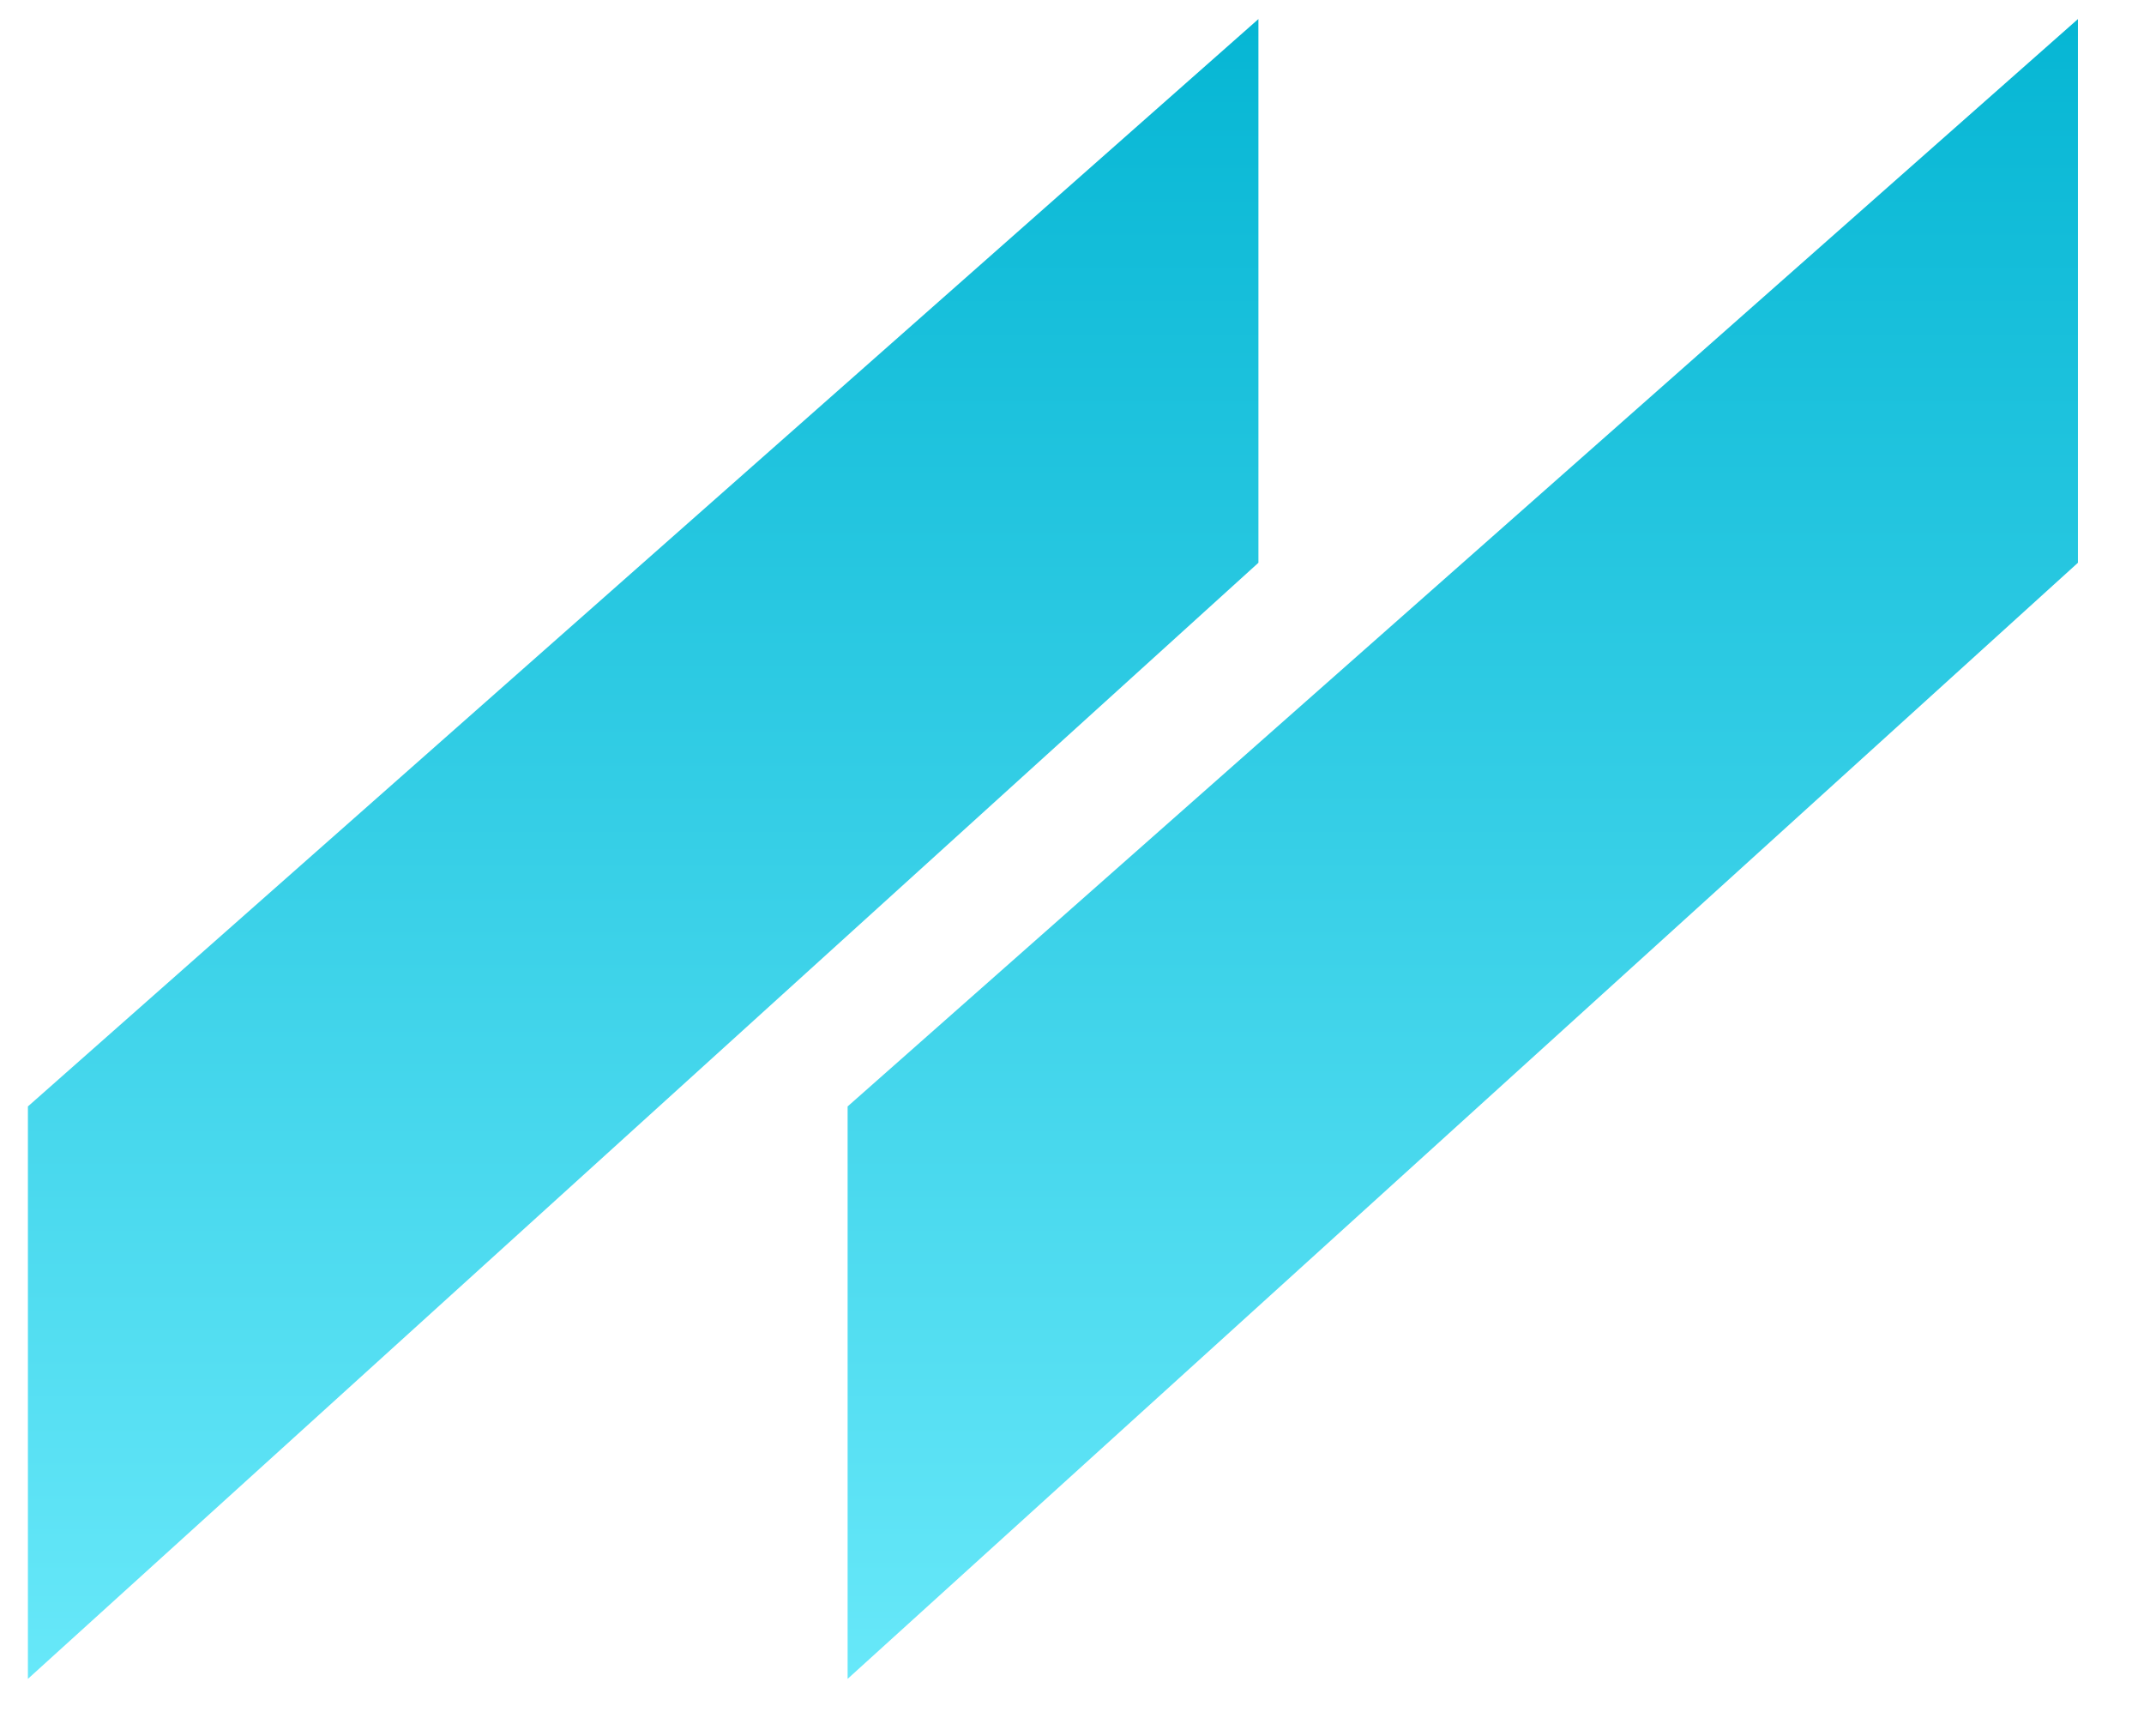
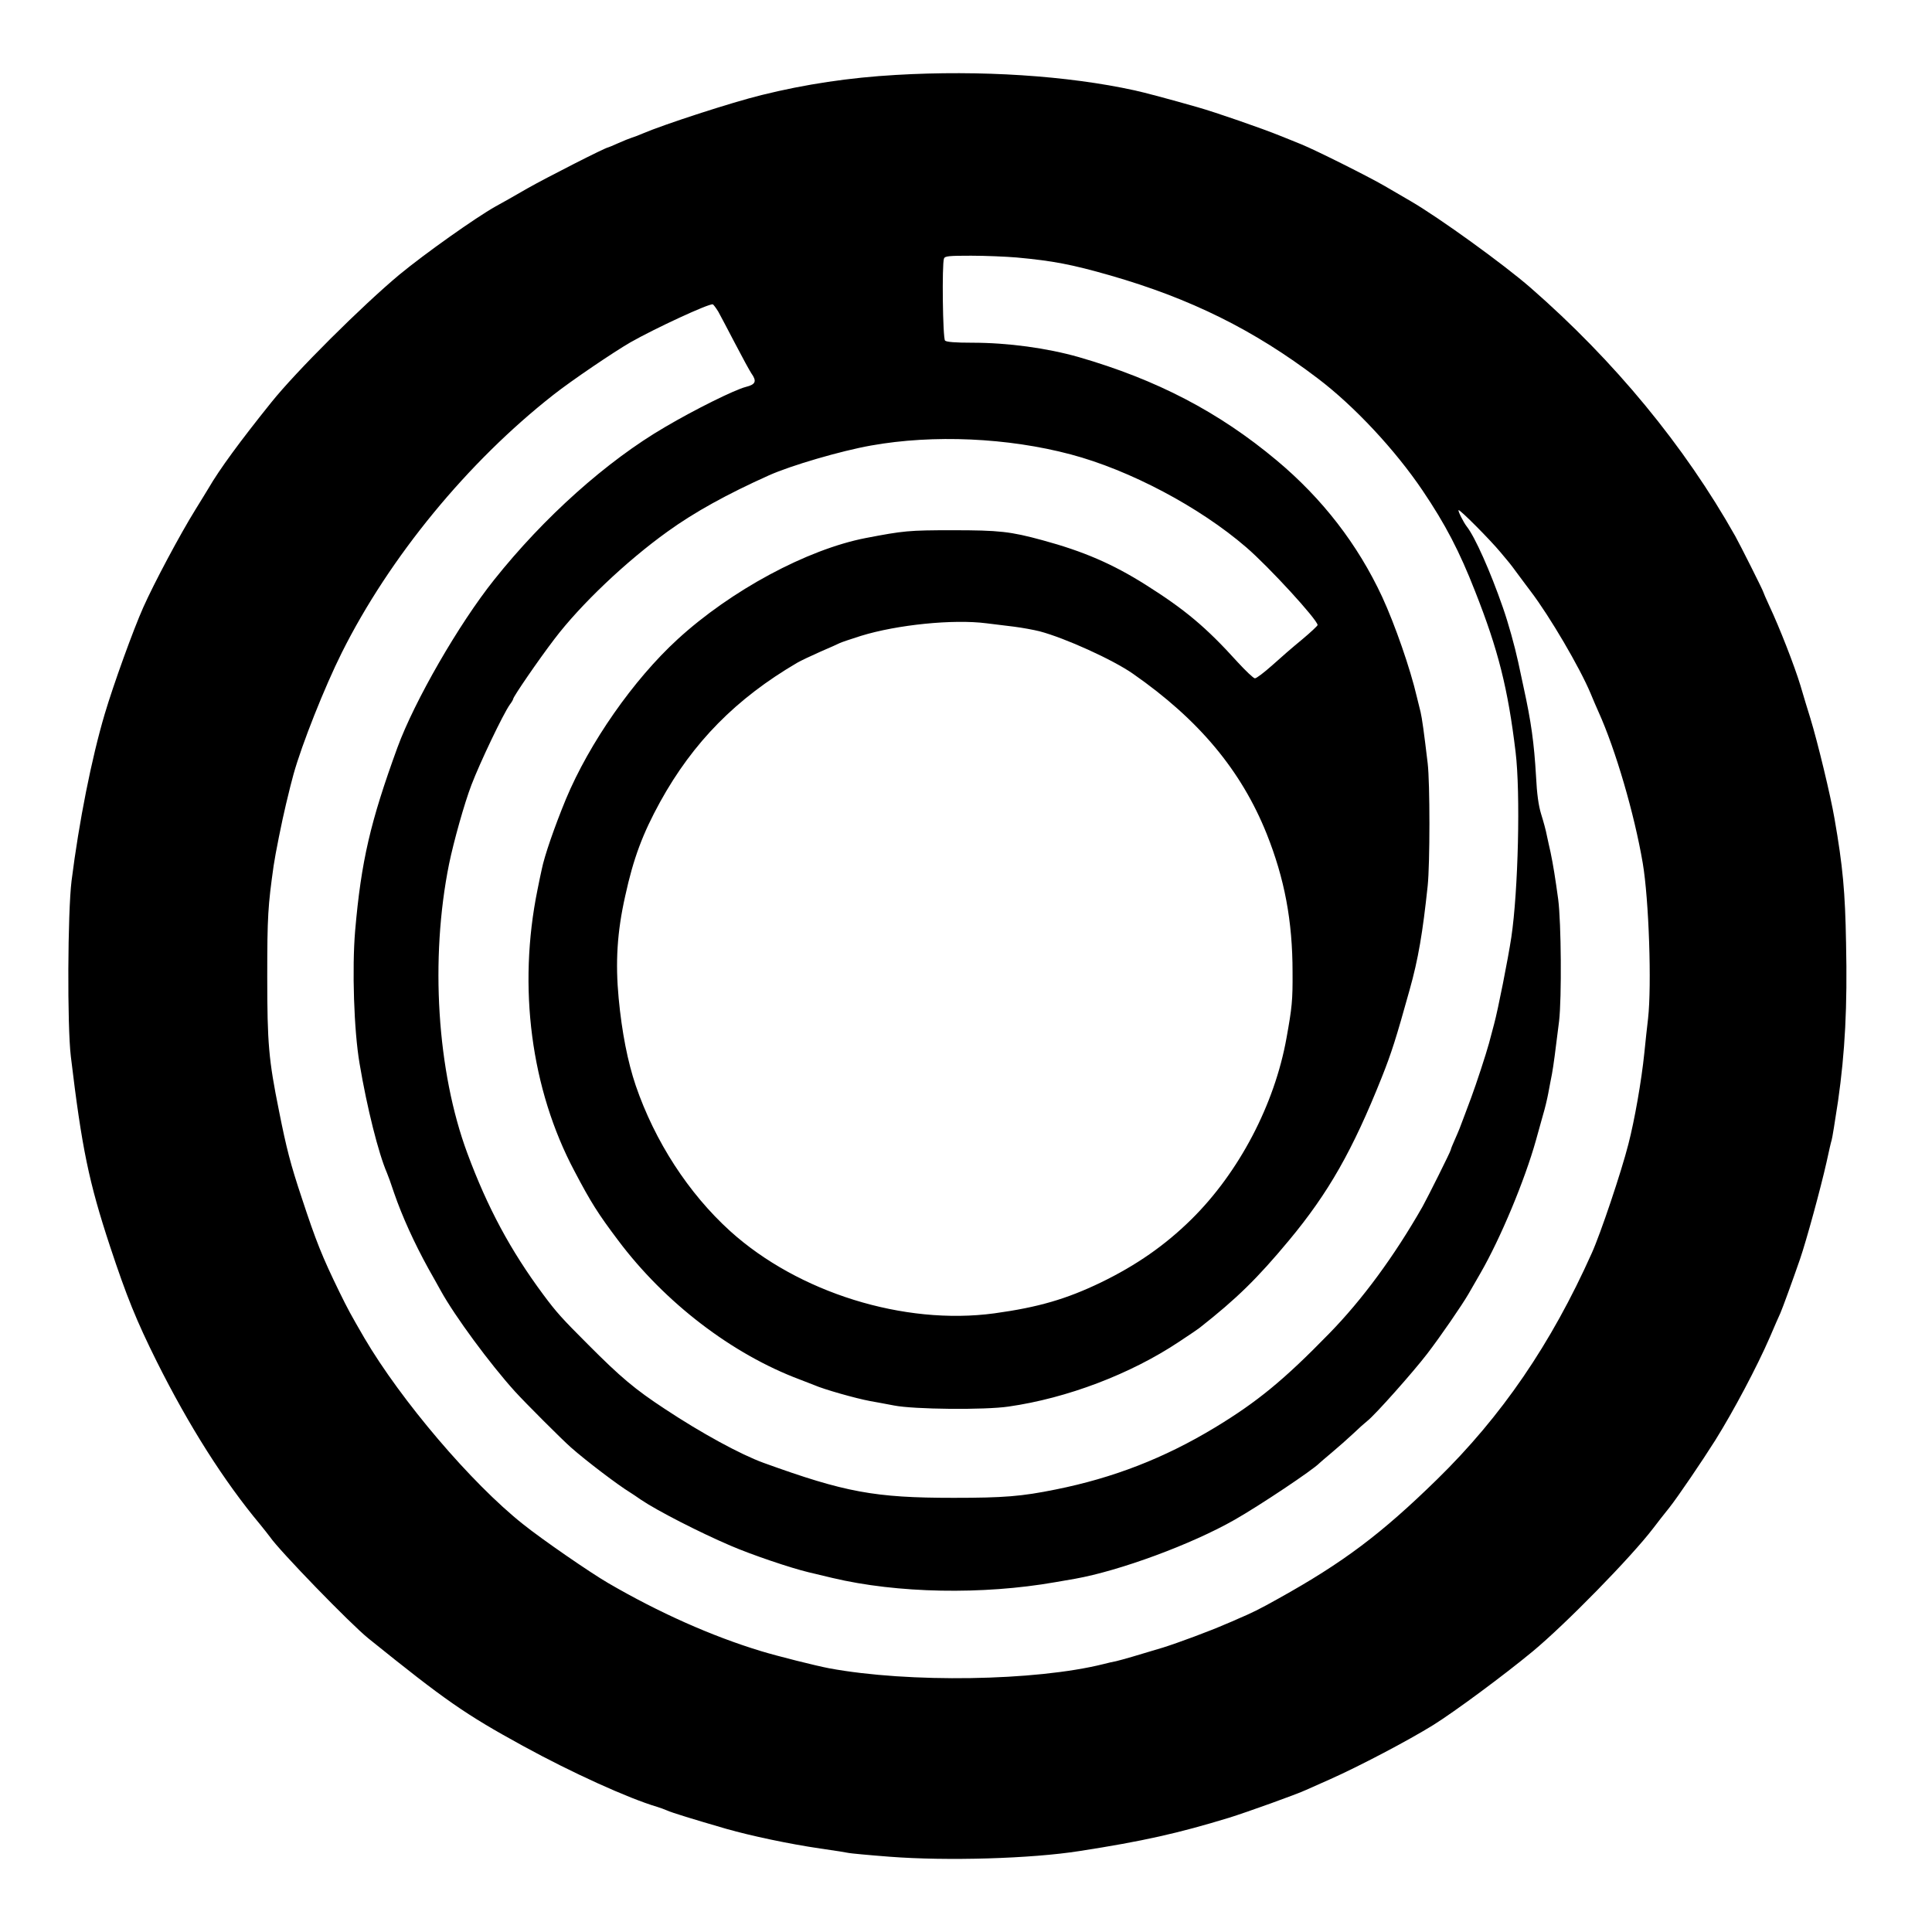
- <svg xmlns="http://www.w3.org/2000/svg" xmlns:xlink="http://www.w3.org/1999/xlink" version="1.1" preserveAspectRatio="xMidYMid meet" viewBox="344.564 330.278 111.737 91.218" width="53.87" height="43.61">
-   <defs>
-     <path d="M453.3 331.28L453.3 359.85L388.64 418.5L388.64 388.42L453.3 331.28Z" id="aFZf6T5ED" />
-     <linearGradient id="gradientb2ThqnP5Op" gradientUnits="userSpaceOnUse" x1="420.97" y1="331.28" x2="420.97" y2="418.5">
-       <stop style="stop-color: #06b6d4;stop-opacity: 1" offset="0%" />
-       <stop style="stop-color: #67e8f9;stop-opacity: 1" offset="100%" />
-     </linearGradient>
-     <path d="M410.23 331.28L410.23 359.85L345.56 418.5L345.56 388.42L410.23 331.28Z" id="a9fehgwfM" />
-     <linearGradient id="gradientk1wNV9Ostb" gradientUnits="userSpaceOnUse" x1="377.89" y1="331.28" x2="377.89" y2="418.5">
-       <stop style="stop-color: #06b6d4;stop-opacity: 1" offset="0%" />
-       <stop style="stop-color: #67e8f9;stop-opacity: 1" offset="100%" />
-     </linearGradient>
-   </defs>
-   <g>
-     <g>
-       <use xlink:href="#aFZf6T5ED" opacity="1" fill="url(#gradientb2ThqnP5Op)" />
-     </g>
-     <g>
-       <use xlink:href="#a9fehgwfM" opacity="1" fill="url(#gradientk1wNV9Ostb)" />
-     </g>
+ <svg xmlns="http://www.w3.org/2000/svg" version="1.0" width="30pt" height="30pt" viewBox="0 0 1088 1088" preserveAspectRatio="xMidYMid meet">
+   <g transform="translate(0,1088) scale(0.1,-0.1)" fill="#000000" stroke="none">
+     <path d="M5045 10458 c-261 -15 -509 -52 -755 -113 -168 -41 -552 -166 -671 -217 -20 -9 -47 -19 -60 -23 -13 -4 -48 -18 -77 -31 -29 -13 -55 -24 -57 -24 -14 0 -349 -171 -455 -231 -69 -40 -150 -86 -180 -102 -112 -63 -397 -265 -540 -383 -210 -175 -584 -547 -723 -721 -175 -218 -291 -376 -353 -483 -12 -19 -44 -73 -73 -119 -87 -140 -234 -416 -294 -551 -56 -125 -168 -435 -217 -600 -75 -253 -145 -608 -187 -940 -22 -178 -25 -817 -4 -990 62 -517 101 -706 221 -1070 93 -281 148 -417 263 -648 180 -360 378 -673 582 -917 22 -27 48 -60 56 -71 51 -75 453 -490 554 -571 433 -349 543 -426 870 -605 277 -152 596 -296 755 -343 14 -4 39 -13 55 -20 31 -14 146 -49 335 -104 141 -40 353 -85 530 -111 80 -11 152 -23 160 -25 8 -2 111 -12 229 -21 324 -25 799 -11 1071 32 355 55 555 100 840 187 103 32 384 133 435 157 11 5 72 32 135 60 164 73 442 219 582 306 120 75 396 279 558 413 186 154 557 533 681 696 21 28 61 79 90 115 49 62 186 264 259 380 103 165 235 414 307 580 25 58 51 119 59 135 12 27 71 189 111 305 36 105 116 398 149 545 13 61 26 117 29 125 3 8 19 107 36 220 39 273 53 530 45 890 -5 287 -18 430 -65 700 -22 129 -95 431 -136 565 -14 44 -39 127 -56 185 -34 112 -118 327 -175 448 -19 41 -34 76 -34 78 0 6 -131 267 -158 315 -286 508 -680 986 -1152 1398 -150 131 -515 395 -677 489 -35 20 -101 59 -146 85 -93 54 -387 201 -468 234 -30 12 -83 34 -119 48 -103 42 -366 133 -465 161 -150 43 -307 85 -355 95 -378 83 -869 115 -1345 87z m680 -1028 c206 -19 310 -39 527 -101 452 -130 810 -307 1169 -580 206 -156 436 -403 590 -631 129 -191 208 -343 296 -568 130 -329 185 -547 228 -905 28 -230 15 -781 -24 -1043 -18 -120 -75 -408 -97 -489 -8 -29 -21 -78 -29 -109 -16 -59 -72 -230 -100 -305 -9 -24 -26 -69 -37 -99 -25 -68 -31 -83 -57 -142 -12 -26 -21 -50 -21 -53 0 -8 -130 -268 -159 -320 -159 -279 -340 -525 -526 -715 -256 -263 -407 -386 -643 -529 -286 -173 -573 -284 -897 -349 -192 -39 -292 -47 -575 -47 -445 0 -611 31 -1070 197 -129 47 -348 166 -555 303 -169 111 -249 178 -435 365 -146 146 -176 179 -251 280 -184 248 -314 490 -427 795 -171 460 -211 1095 -103 1630 26 126 86 341 126 445 48 126 178 398 216 452 11 14 19 29 19 32 0 12 144 222 232 337 147 194 405 439 638 606 151 109 336 211 570 316 125 56 406 138 575 168 352 63 771 44 1125 -50 332 -88 725 -296 988 -523 127 -109 402 -409 402 -438 0 -4 -39 -41 -87 -81 -49 -40 -125 -106 -169 -146 -45 -40 -88 -73 -97 -73 -8 0 -52 42 -98 92 -178 197 -297 296 -519 436 -186 117 -348 187 -580 250 -180 49 -243 56 -505 56 -248 0 -276 -3 -490 -44 -330 -64 -759 -295 -1059 -570 -249 -228 -497 -584 -629 -900 -65 -158 -121 -320 -136 -395 -5 -22 -16 -74 -24 -115 -112 -549 -37 -1124 208 -1585 93 -177 133 -240 246 -390 263 -351 642 -641 1024 -784 33 -13 69 -27 80 -31 54 -24 234 -75 315 -90 25 -4 86 -16 135 -25 110 -22 511 -26 645 -6 329 47 687 183 960 365 58 38 109 73 115 78 210 165 326 279 504 493 222 267 358 506 522 917 55 138 81 220 157 493 49 174 74 323 102 587 13 125 13 580 0 689 -21 177 -32 255 -40 289 -5 19 -14 58 -21 85 -37 160 -124 409 -195 563 -138 297 -338 555 -594 769 -326 273 -676 455 -1115 582 -179 51 -399 81 -600 81 -96 0 -145 4 -153 12 -13 13 -18 431 -6 462 5 14 28 16 153 16 80 0 196 -5 256 -10z m-1680 -305 c12 -22 55 -103 95 -180 40 -77 81 -152 91 -167 32 -45 25 -63 -31 -77 -63 -16 -285 -126 -455 -226 -329 -192 -682 -508 -963 -861 -198 -248 -448 -682 -544 -944 -152 -417 -204 -639 -238 -1031 -18 -213 -7 -563 25 -749 42 -250 107 -507 154 -615 5 -11 24 -63 41 -115 45 -130 112 -278 193 -425 22 -38 53 -95 70 -125 79 -143 276 -410 416 -565 59 -65 264 -270 316 -316 86 -76 265 -212 334 -254 9 -5 36 -24 61 -41 90 -61 330 -184 503 -258 123 -53 340 -126 440 -150 37 -9 97 -23 134 -32 366 -87 846 -96 1256 -24 31 5 81 14 110 19 253 45 657 194 899 332 141 80 443 282 478 319 3 3 34 30 70 60 36 30 90 78 120 106 30 29 66 61 80 72 44 34 258 275 337 378 76 99 196 274 232 336 10 18 41 71 68 118 113 196 250 524 313 750 11 41 29 104 39 140 11 36 24 91 30 123 6 31 15 81 21 110 9 50 18 119 40 297 15 130 12 555 -5 685 -16 117 -28 193 -43 265 -6 25 -15 68 -21 95 -5 28 -20 82 -32 120 -15 49 -24 114 -29 215 -11 187 -27 304 -70 500 -11 52 -25 115 -30 140 -20 92 -56 222 -87 310 -70 202 -157 397 -203 455 -18 23 -51 88 -46 92 6 6 178 -167 236 -237 25 -30 47 -57 50 -60 3 -3 25 -32 49 -65 25 -33 56 -76 71 -95 108 -142 276 -429 337 -574 14 -34 34 -81 45 -105 96 -212 202 -575 249 -851 35 -206 51 -690 30 -876 -5 -43 -15 -131 -21 -194 -16 -157 -55 -379 -90 -514 -40 -157 -157 -505 -206 -613 -229 -512 -508 -919 -871 -1274 -314 -307 -528 -468 -893 -671 -109 -61 -150 -81 -230 -115 -19 -9 -48 -21 -65 -28 -91 -40 -272 -107 -355 -133 -138 -42 -231 -69 -265 -77 -16 -3 -48 -10 -70 -16 -383 -96 -1097 -107 -1545 -24 -74 14 -290 68 -385 97 -277 84 -575 217 -860 383 -100 58 -373 246 -480 332 -290 230 -687 697 -893 1048 -76 131 -92 160 -141 260 -97 199 -131 284 -211 527 -64 192 -87 281 -129 493 -58 287 -66 379 -66 755 0 340 4 398 36 625 9 63 47 253 70 348 23 95 28 116 42 167 47 169 176 493 272 685 269 538 710 1074 1192 1452 103 81 338 240 433 295 137 78 443 220 464 214 4 -1 18 -20 31 -41z m1510 -1755 c39 -5 108 -13 155 -19 47 -6 112 -18 144 -26 144 -38 413 -160 526 -239 372 -259 610 -545 753 -901 101 -253 146 -491 146 -780 1 -159 -3 -198 -34 -370 -67 -375 -268 -758 -536 -1022 -148 -146 -311 -259 -509 -355 -195 -94 -353 -140 -600 -174 -509 -69 -1105 117 -1488 463 -235 213 -424 505 -532 820 -45 133 -78 300 -96 491 -19 202 -9 373 37 577 46 211 98 350 197 530 185 335 427 581 772 783 19 11 78 39 130 62 52 22 102 45 110 49 8 4 61 22 118 40 204 63 520 95 707 71z" />
  </g>
</svg>
